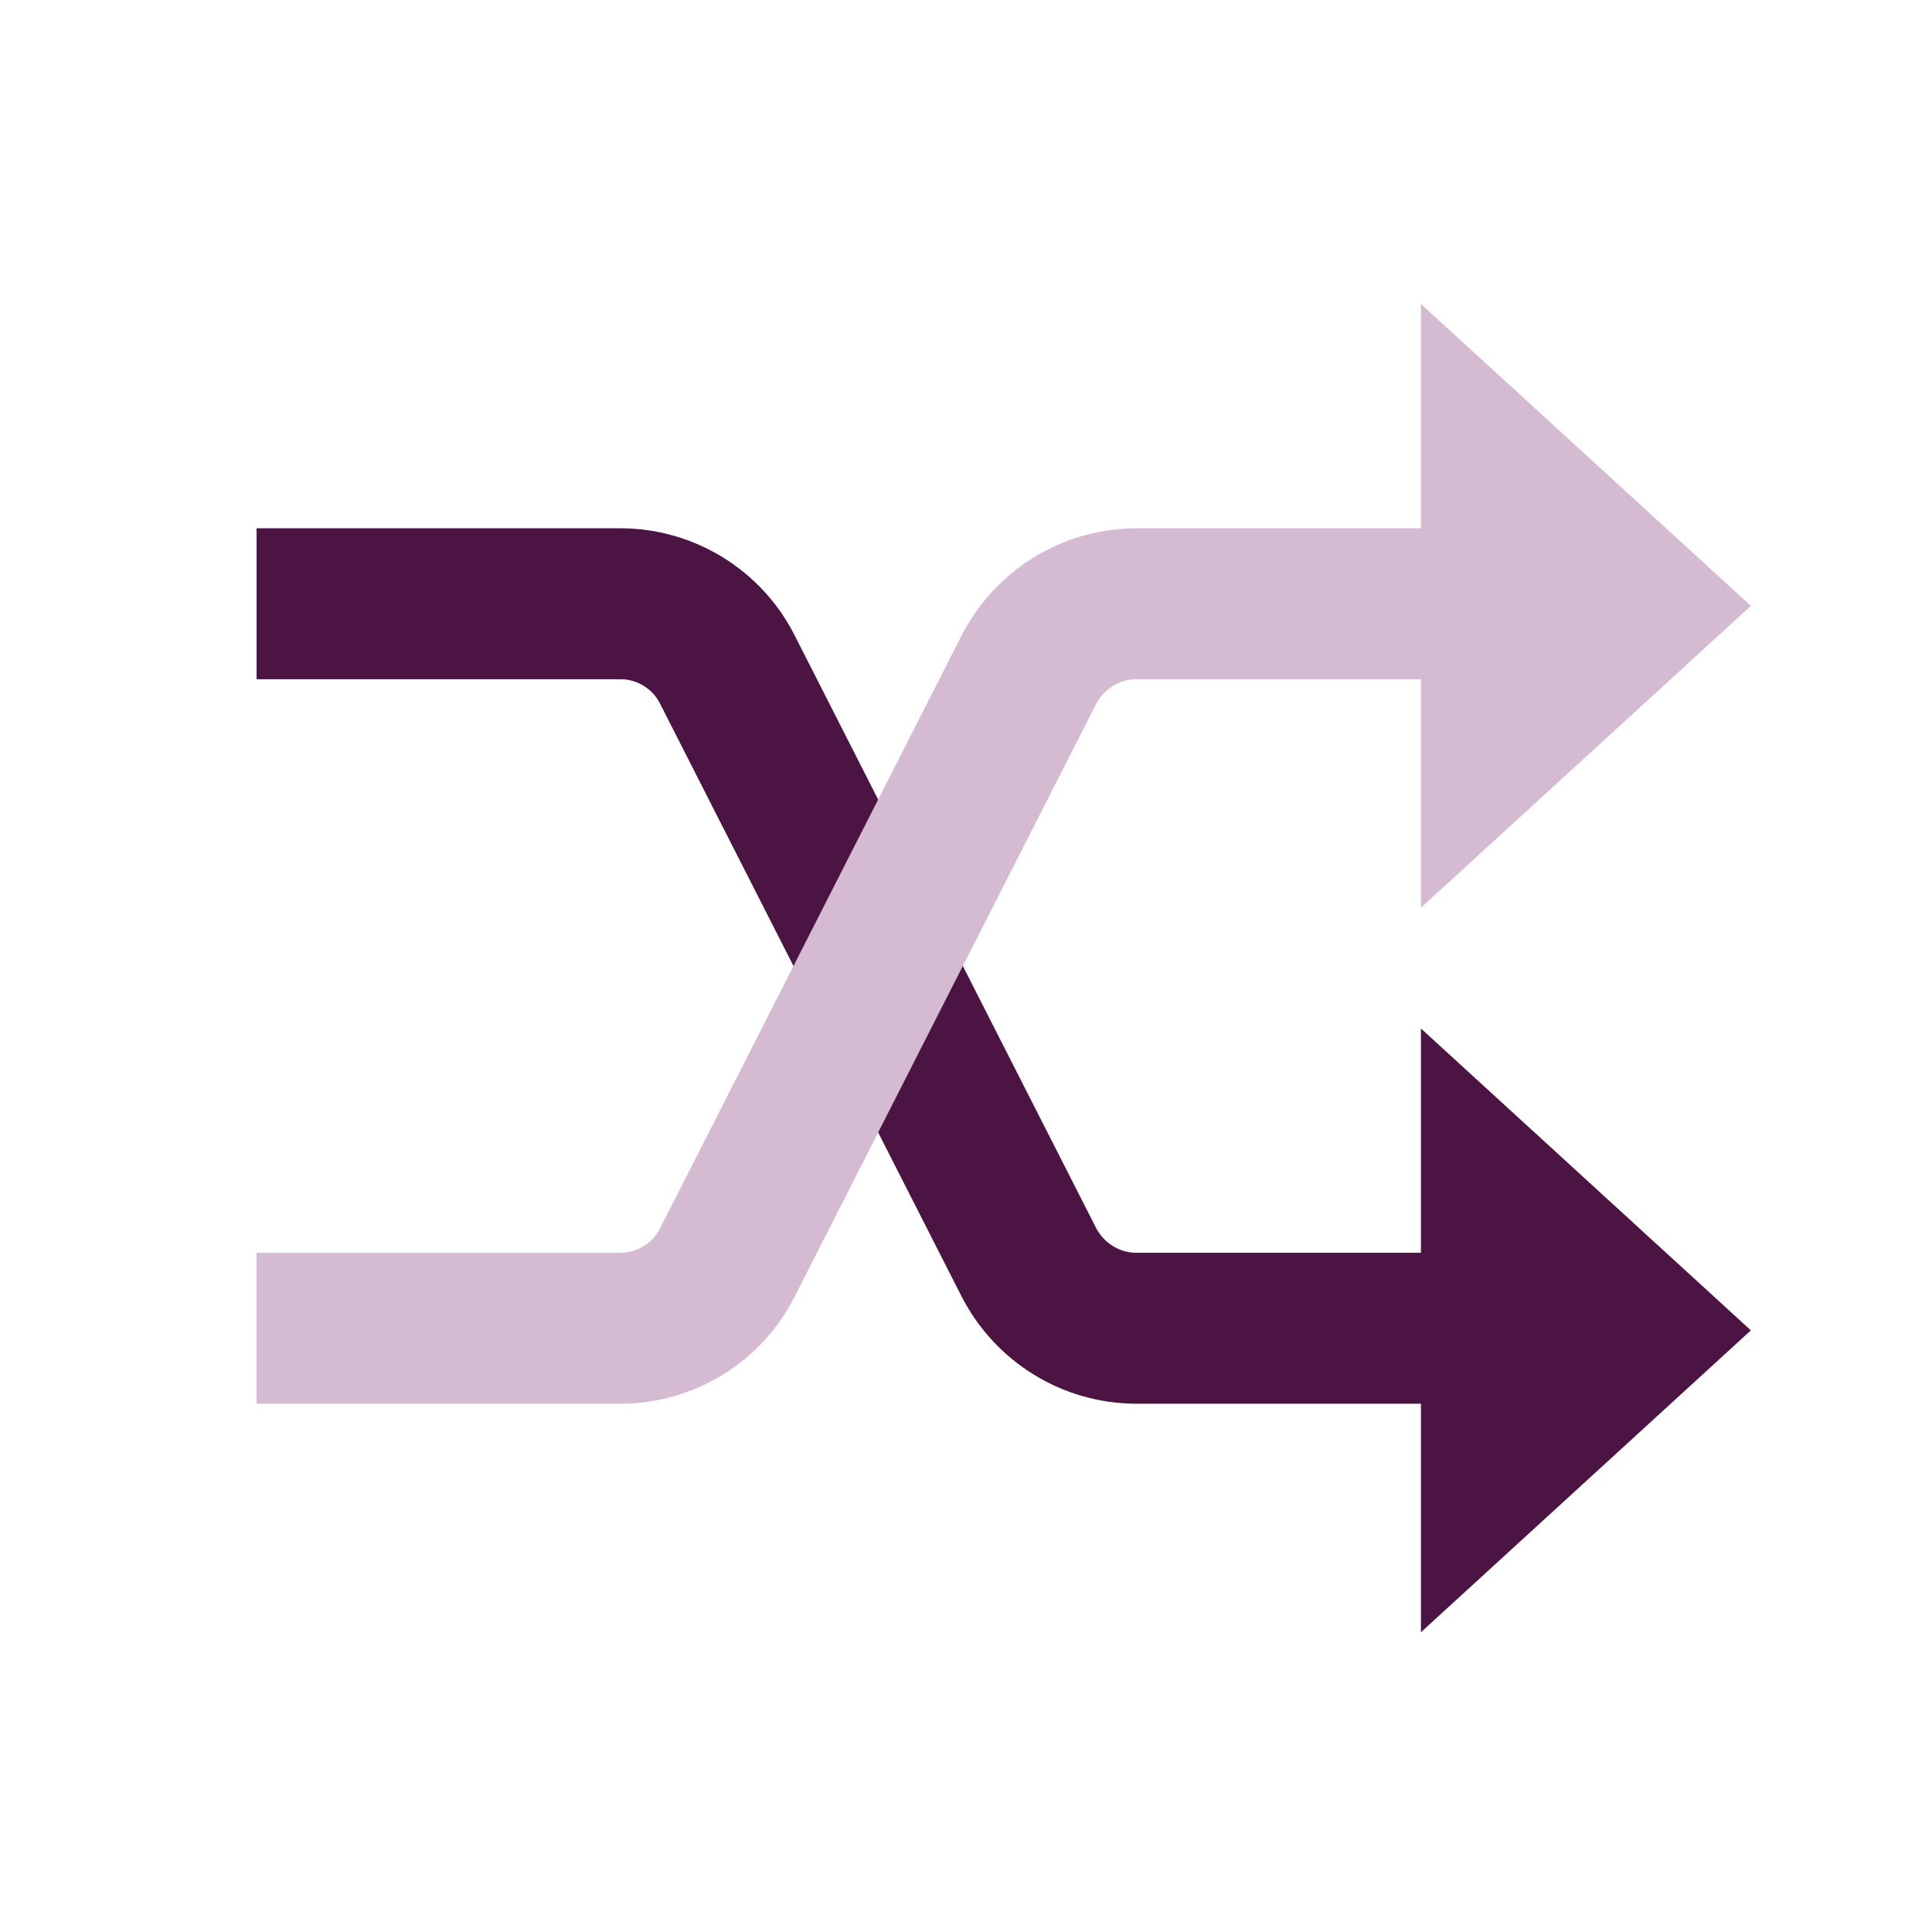
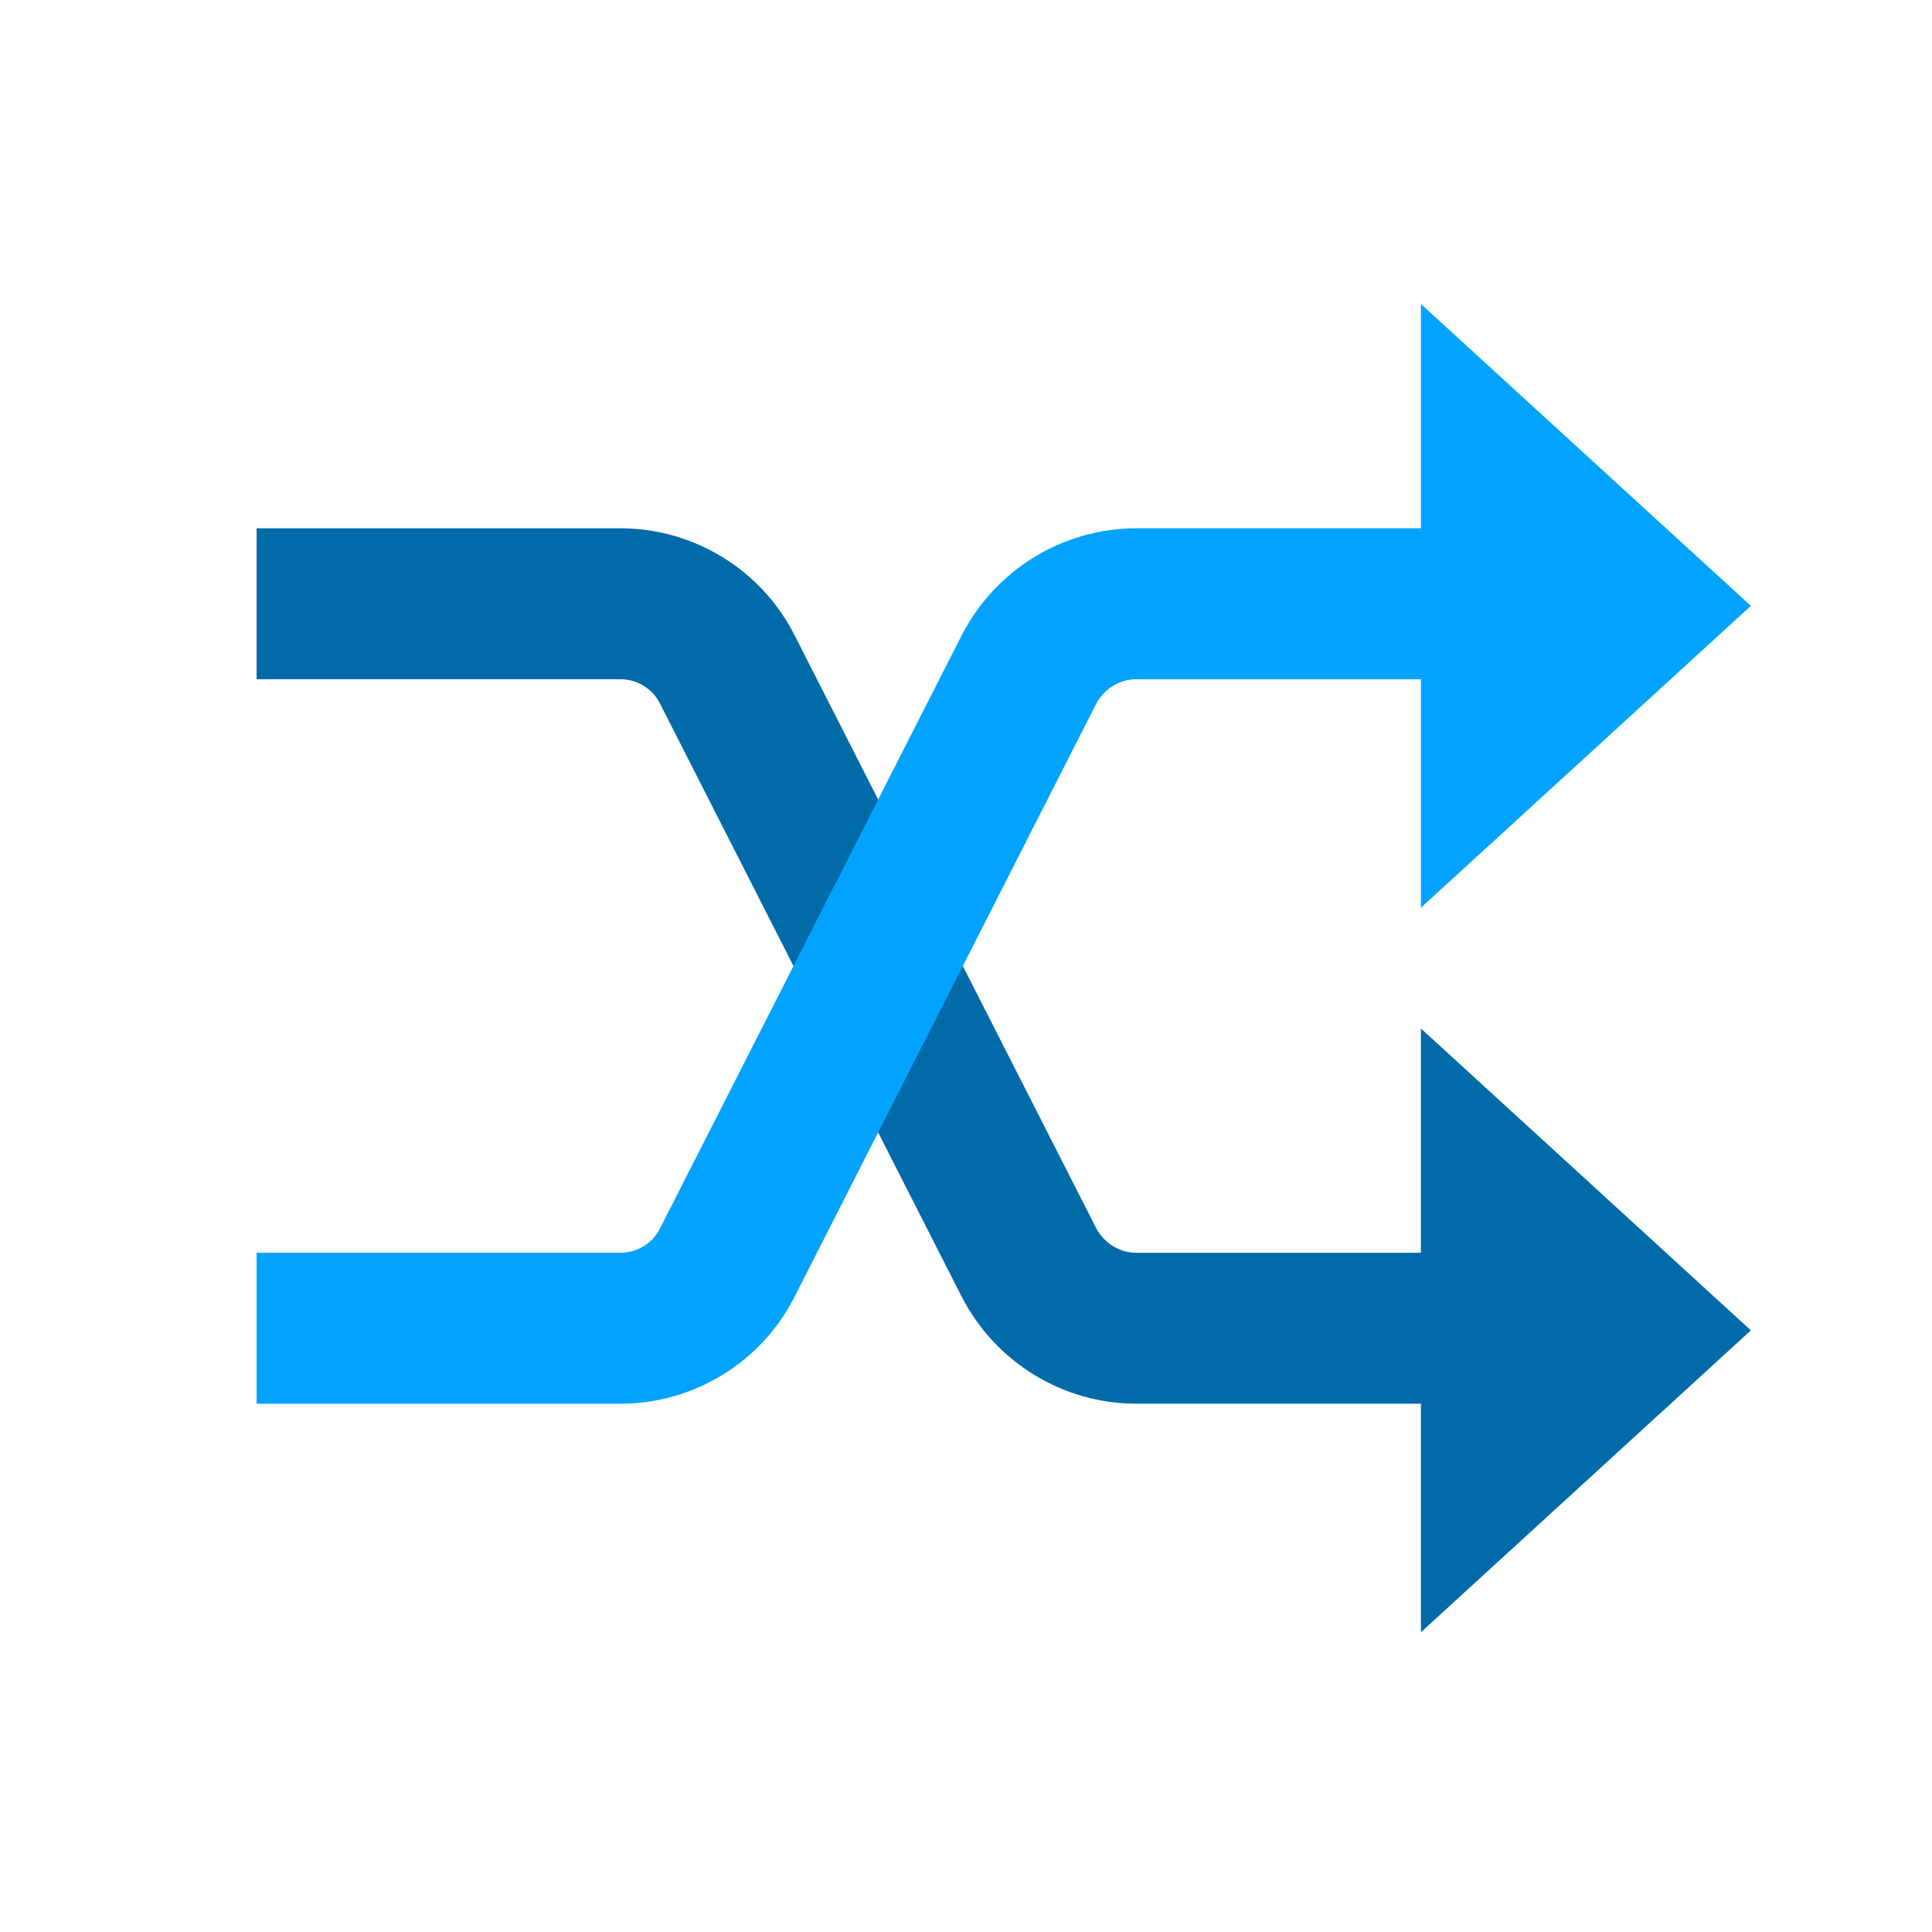
<svg xmlns="http://www.w3.org/2000/svg" width="64" height="64" viewBox="0 0 64 64" fill="none">
-   <path d="M48.54 44H37.65C36.14 44 34.77 43.15 34.08 41.81L24.1 22.19C23.43 20.85 22.05 20 20.55 20H11" stroke="#4c1442" stroke-width="5" stroke-miterlimit="10" stroke-linecap="square" />
-   <path d="M47.07 54.07V34.07L58 44.07L47.07 54.07Z" fill="#4c1442" />
-   <path d="M48.54 20H37.65C36.14 20 34.77 20.85 34.08 22.19L24.1 41.81C23.43 43.15 22.05 44 20.55 44H11" stroke="#d5bbd1" stroke-width="5" stroke-miterlimit="10" stroke-linecap="square" />
-   <path d="M47.07 30.07V10.07L58 20.07L47.07 30.07Z" fill="#d5bbd1" />
+   <path d="M48.54 44H37.65C36.14 44 34.77 43.15 34.08 41.81L24.1 22.19C23.43 20.85 22.05 20 20.55 20H11" stroke="#006ba8" stroke-width="5" stroke-miterlimit="10" stroke-linecap="square" />
+   <path d="M47.07 54.07V34.07L58 44.07L47.07 54.07Z" fill="#006ba8" />
+   <path d="M48.54 20H37.65C36.14 20 34.77 20.85 34.08 22.19L24.1 41.81C23.43 43.15 22.05 44 20.55 44H11" stroke="#01a3ff" stroke-width="5" stroke-miterlimit="10" stroke-linecap="square" />
+   <path d="M47.07 30.07V10.07L58 20.07L47.07 30.07Z" fill="#01a3ff" />
</svg>
